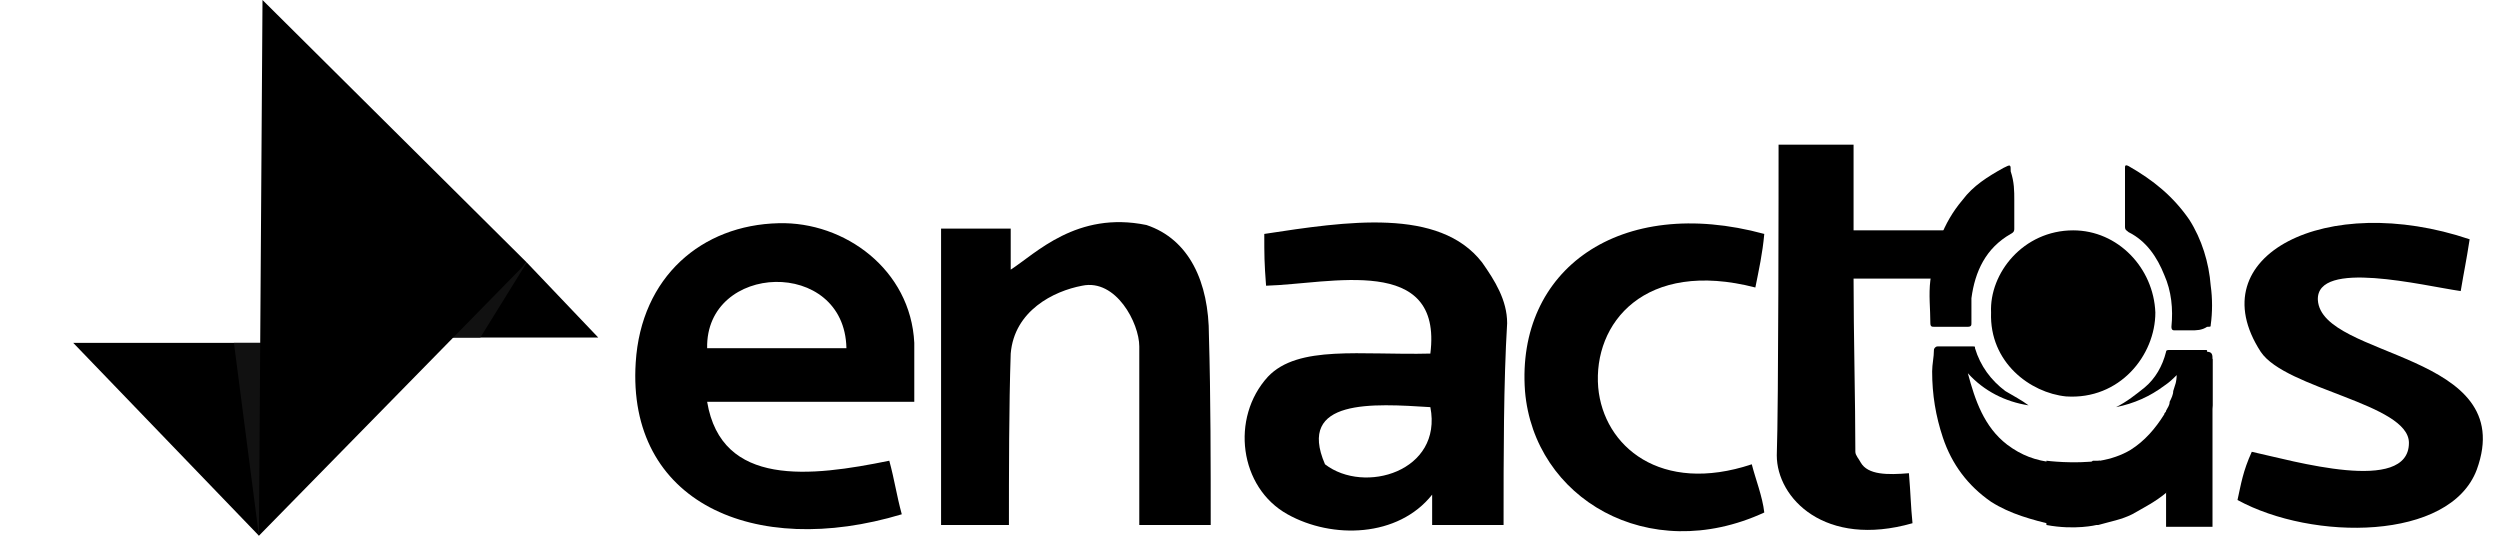
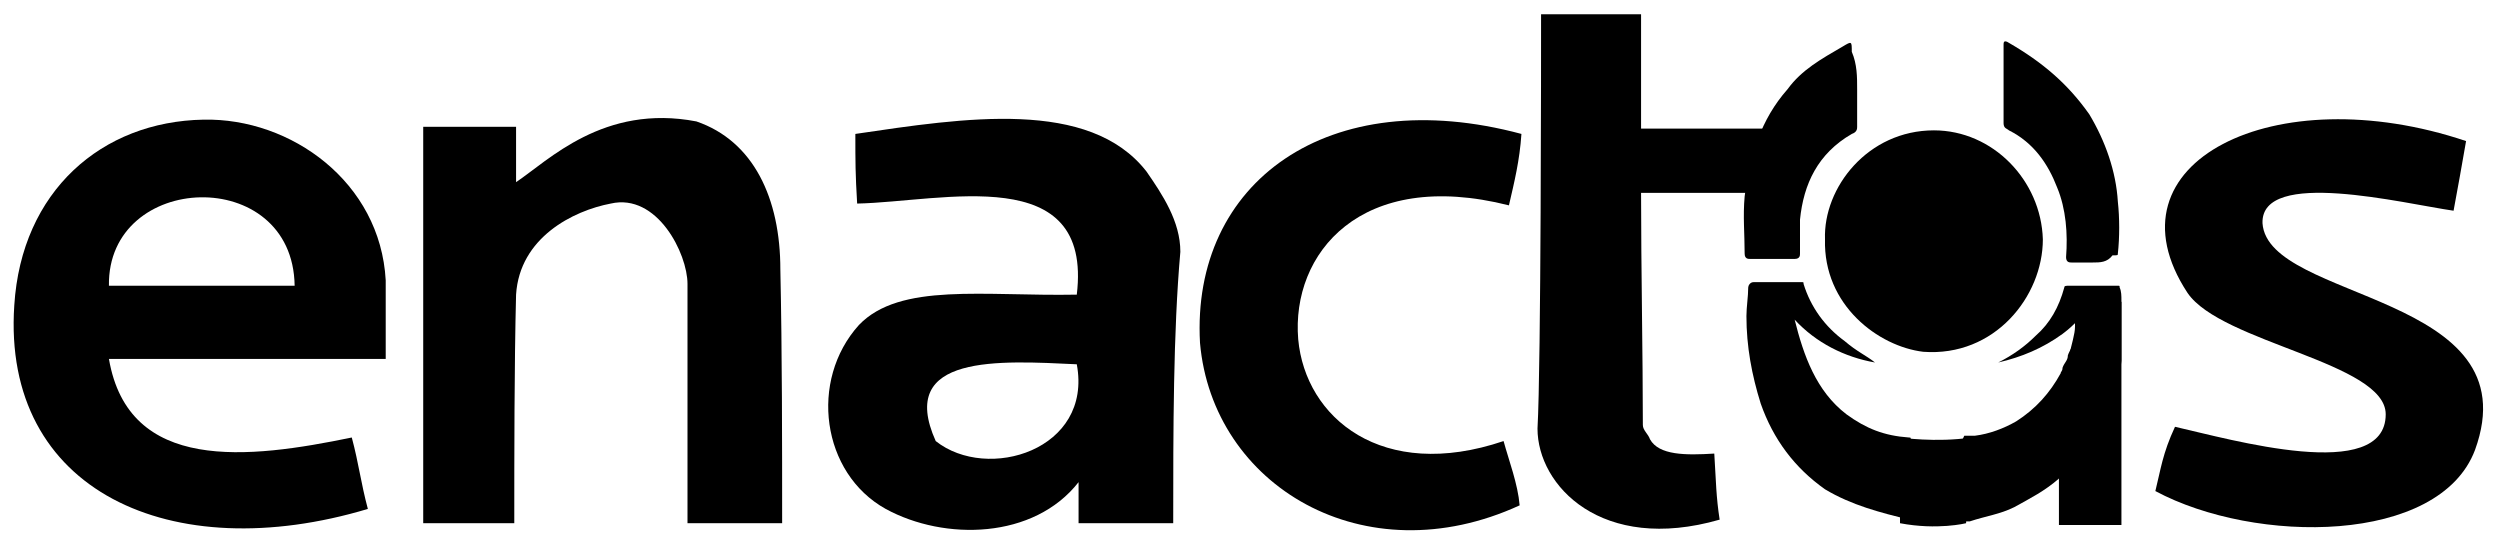
<svg xmlns="http://www.w3.org/2000/svg" version="1.1" id="logo-8" x="0px" y="0px" viewBox="0 0 140 30" style="enable-background:new 0 0 140 30;" xml:space="preserve">
  <style type="text/css">
- 	.st0{fill:#111111;}
- 	.st1{fill-rule:evenodd;clip-rule:evenodd;}
+ 	.st0{fill-rule:evenodd;clip-rule:evenodd;}
</style>
  <g>
-     <polygon points="29.5,14.7 33.5,18.9 24.6,18.9  " />
-     <polygon class="st0" points="24.8,18.9 26.9,18.9 29.5,14.7  " />
-     <polygon points="14.5,30 4.1,19.2 16.3,19.2  " />
-     <polygon class="st0" points="16.7,19.2 13.1,19.2 14.5,30  " />
    <g>
-       <path class="st1" d="M99.6,8.1c1.4,0,2.8,0,4.2,0c0,1.5,0,3.3,0,4.8c0.8,0,4.4,0,5.3,0c0,0.9,0,1.8,0,2.7c-1,0-4.3,0-5.3,0    c0,3.1,0.1,6.9,0.1,9.7c0,0.2,0.2,0.4,0.3,0.6c0.4,0.7,1.5,0.7,2.7,0.6c0.1,1.2,0.1,1.8,0.2,2.8c-4.9,1.4-7.6-1.4-7.6-3.8    C99.6,22.8,99.6,9.7,99.6,8.1z" />
-       <path class="st1" d="M51.2,22.5c-3.9,0-7.7,0-11.6,0c0.8,4.8,5.8,4.2,10.2,3.3c0.3,1.1,0.4,1.9,0.7,3c-8.3,2.5-15.4-0.7-14.9-8.5    c0.3-4.8,3.7-7.7,8-7.8c3.7-0.1,7.4,2.6,7.6,6.7C51.2,20.2,51.2,21.4,51.2,22.5z M39.6,19.5c2.5,0,5.3,0,7.8,0    C47.3,14.4,39.5,14.7,39.6,19.5z" />
-       <path class="st1" d="M67.8,29.4c-1.4,0-2.6,0-4,0c0-3.1,0-7,0-10c0-1.3-1.3-3.8-3.2-3.4c-1.6,0.3-3.8,1.4-4,3.8    c-0.1,2.9-0.1,6.8-0.1,9.6c-1.4,0-2.4,0-3.8,0c0-5.5,0-11,0-16.6c1.3,0,2.5,0,3.9,0c0,0.7,0,1.6,0,2.3c1.4-0.9,3.7-3.3,7.6-2.5    c2.4,0.8,3.5,3.2,3.5,6.2C67.8,22.2,67.8,26.1,67.8,29.4z" />
-       <path class="st1" d="M84.2,29.4c-1.3,0-2.7,0-4,0c0-0.4,0-1.3,0-1.7c-1.9,2.4-5.6,2.5-8.1,1.1c-2.7-1.5-3.2-5.4-1.1-7.7    c1.7-1.8,5.2-1.2,9.1-1.3c0.7-5.6-5.6-3.9-9.2-3.8c-0.1-1.3-0.1-1.7-0.1-2.9c4.6-0.7,9.8-1.5,12.2,1.6c0.7,1,1.4,2.1,1.4,3.4    C84.2,21.4,84.2,25.5,84.2,29.4z M74.2,26c2.2,1.7,6.6,0.4,5.9-3.2C76.9,22.6,72.6,22.3,74.2,26z" />
-       <path class="st1" d="M98.8,13.1c-0.1,1.1-0.3,2-0.5,3c-6.2-1.6-9.1,2-8.8,5.6c0.3,3.3,3.5,6,8.6,4.3c0.2,0.8,0.6,1.8,0.7,2.7    c-6.5,3-12.9-0.8-13.4-6.8C84.9,15.1,90.7,10.9,98.8,13.1z" />
-       <path class="st1" d="M138.3,13.4c-0.2,1.3-0.3,1.7-0.5,2.9c-2.1-0.3-8.1-1.8-8,0.5c0.2,3.3,11.3,2.9,8.9,9.5    c-1.5,4-9.2,4-13.4,1.7c0.2-0.9,0.3-1.6,0.8-2.7c2.3,0.5,8.8,2.4,8.8-0.5c0-2.2-6.9-3-8.3-5.1C123.1,14.3,130.3,10.7,138.3,13.4z" />
+       <path class="st0" d="M86.3,0.8c1.9,0,3.7,0,5.6,0c0,2,0,4.4,0,6.4c1.1,0,5.9,0,7.1,0c0,1.2,0,2.4,0,3.6c-1.3,0-5.7,0-7.1,0    c0,4.1,0.1,9.2,0.1,13c0,0.3,0.3,0.5,0.4,0.8c0.5,0.9,2,0.9,3.6,0.8c0.1,1.6,0.1,2.4,0.3,3.7c-6.6,1.9-10.2-1.9-10.2-5.1    C86.3,20.5,86.3,2.9,86.3,0.8z" />
+       <path class="st0" d="M21.6,20.1c-5.2,0-10.3,0-15.5,0c1.1,6.4,7.8,5.6,13.6,4.4c0.4,1.5,0.5,2.5,0.9,4C9.6,31.8,0.1,27.5,0.8,17.1    C1.2,10.7,5.7,6.8,11.4,6.7c4.9-0.1,9.9,3.5,10.2,9C21.6,17,21.6,18.6,21.6,20.1z M6.1,16c3.3,0,7.1,0,10.4,0    C16.4,9.2,6,9.6,6.1,16z" />
+       <path class="st0" d="M43.8,29.3c-1.9,0-3.5,0-5.3,0c0-4.1,0-9.4,0-13.4c0-1.7-1.7-5.1-4.3-4.5c-2.1,0.4-5.1,1.9-5.3,5.1    c-0.1,3.9-0.1,9.1-0.1,12.8c-1.9,0-3.2,0-5.1,0c0-7.4,0-14.7,0-22.2c1.7,0,3.3,0,5.2,0c0,0.9,0,2.1,0,3.1C30.7,9,33.8,5.8,39,6.8    c3.2,1.1,4.7,4.3,4.7,8.3C43.8,19.7,43.8,24.9,43.8,29.3z" />
+       <path class="st0" d="M65.7,29.3c-1.7,0-3.6,0-5.3,0c0-0.5,0-1.7,0-2.3c-2.5,3.2-7.5,3.3-10.8,1.5c-3.6-2-4.3-7.2-1.5-10.3    c2.3-2.4,7-1.6,12.2-1.7c0.9-7.5-7.5-5.2-12.3-5.1c-0.1-1.7-0.1-2.3-0.1-3.9c6.1-0.9,13.1-2,16.3,2.1c0.9,1.3,1.9,2.8,1.9,4.5    C65.7,18.6,65.7,24.1,65.7,29.3z M52.4,24.7c2.9,2.3,8.8,0.5,7.9-4.3C56,20.2,50.2,19.8,52.4,24.7z" />
+       <path class="st0" d="M85.2,7.5c-0.1,1.5-0.4,2.7-0.7,4c-8.3-2.1-12.2,2.7-11.8,7.5c0.4,4.4,4.7,8,11.5,5.7    c0.3,1.1,0.8,2.4,0.9,3.6c-8.7,4-17.2-1.1-17.9-9.1C66.7,10.2,74.4,4.6,85.2,7.5z" />
+       <path class="st0" d="M138.1,7.9c-0.3,1.7-0.4,2.3-0.7,3.9c-2.8-0.4-10.8-2.4-10.7,0.7c0.3,4.4,15.1,3.9,11.9,12.7    c-2,5.3-12.3,5.3-17.9,2.3c0.3-1.2,0.4-2.1,1.1-3.6c3.1,0.7,11.8,3.2,11.8-0.7c0-2.9-9.2-4-11.1-6.8    C117.7,9.1,127.4,4.3,138.1,7.9z" />
    </g>
-     <polygon points="14.7,0 14.5,30 29.5,14.7  " />
  </g>
  <g>
    <g>
-       <path d="M111.5,17.5c-0.1-2.2,1.8-4.6,4.6-4.6c2.5,0,4.5,2.1,4.6,4.6c0,2.4-2,4.9-5,4.7C113.7,22,111.4,20.3,111.5,17.5z" />
-       <path d="M123.9,20.1V22c0,0.1,0,0.3,0,0.4c0,0.1,0,0.2,0,0.3c-0.1,0.9-0.4,1.8-0.8,2.6c-0.3,0.7-0.7,1.2-1.2,1.7    c-0.1,0.1-0.1,0.1-0.2,0.2c-0.1,0.1-0.2,0.2-0.3,0.3c0,0-0.1,0-0.1,0.1c-0.6,0.5-1.2,0.8-1.9,1.2c-0.6,0.3-1.2,0.4-1.9,0.6    c0,0,0,0,0,0c0,0,0,0,0,0c0,0,0,0,0,0c0,0,0,0,0,0c0,0,0,0-0.1,0c0,0,0,0-0.1,0c0,0,0,0-0.1,0c0,0,0,0,0,0c0,0,0,0,0,0    c0,0-0.1,0-0.1-0.1c0-1.1,0-2.2,0-3.3c0-0.1,0-0.1,0.1-0.2c0,0,0.1,0,0.2,0h0c0,0,0,0,0,0c0.1,0,0.2,0,0.2,0c0,0,0,0,0,0    c0.6-0.1,1.2-0.3,1.7-0.6c0.8-0.5,1.4-1.2,1.9-2c0-0.1,0.1-0.1,0.1-0.2c0.1-0.2,0.2-0.3,0.2-0.5c0.1-0.2,0.2-0.4,0.2-0.6    c0.1-0.3,0.2-0.6,0.2-0.8c0,0,0,0,0,0c0,0,0,0,0-0.1c0,0,0,0,0,0c-0.2,0.2-0.4,0.4-0.7,0.6c-0.8,0.6-1.7,1-2.7,1.2    c0.6-0.3,1.1-0.7,1.6-1.1c0.6-0.5,1-1.2,1.2-2c0-0.1,0.1-0.1,0.2-0.1c0.7,0,1.4,0,2,0c0.1,0,0.1,0,0.1,0.1    C123.9,19.7,123.9,19.9,123.9,20.1C123.9,20.1,123.9,20.1,123.9,20.1z" />
-       <path d="M113.6,22.7c-1.3-0.2-2.5-0.8-3.4-1.8c0.4,1.5,0.9,3,2.2,4c0.8,0.6,1.6,0.9,2.6,1c0.1,0,0.1,0,0.1,0.1c0,1.1,0,2.2,0,3.3    c0,0.1,0,0.2-0.1,0.1c-1.2-0.3-2.4-0.6-3.5-1.3c-1.3-0.9-2.2-2.1-2.7-3.6c-0.4-1.2-0.6-2.4-0.6-3.7c0-0.4,0.1-0.8,0.1-1.2    c0-0.1,0.1-0.2,0.2-0.2c0.7,0,1.3,0,2,0c0.1,0,0.1,0,0.1,0.1c0.3,1,0.9,1.8,1.7,2.4C112.8,22.2,113.2,22.4,113.6,22.7z" />
-       <path d="M122.7,18.5c-0.3,0-0.6,0-0.9,0c-0.1,0-0.2,0-0.2-0.2c0.1-1,0-2-0.4-2.9c-0.4-1-1-1.9-2-2.4c-0.1-0.1-0.2-0.1-0.2-0.3    c0-1.1,0-2.2,0-3.3c0-0.1,0-0.2,0.2-0.1c1.4,0.8,2.5,1.7,3.4,3c0.7,1.1,1.1,2.4,1.2,3.7c0.1,0.7,0.1,1.5,0,2.2    c0,0.1,0,0.1-0.2,0.1C123.3,18.5,123,18.5,122.7,18.5C122.7,18.5,122.7,18.5,122.7,18.5z" />
-       <path d="M112.8,11.2c0,0.5,0,1.1,0,1.6c0,0.1,0,0.2-0.2,0.3c-1.4,0.8-2,2.1-2.2,3.6c0,0.5,0,1,0,1.4c0,0.1,0,0.2-0.2,0.2    c-0.6,0-1.3,0-1.9,0c-0.1,0-0.2,0-0.2-0.2c0-0.8-0.1-1.6,0-2.4c0.2-1.7,0.7-3.2,1.8-4.5c0.6-0.8,1.4-1.3,2.3-1.8    c0.4-0.2,0.4-0.2,0.4,0.2C112.8,10.2,112.8,10.7,112.8,11.2z" />
-       <path d="M114.6,25.8c0,0,1.5,0.2,3,0l-0.2,3.6c0,0-1.2,0.3-2.8,0V25.8z" />
+       <path d="M102.2,13.4c-0.1-2.9,2.4-6.1,6.1-6.1c3.3,0,6,2.8,6.1,6.1c0,3.2-2.7,6.6-6.7,6.3C105.2,19.4,102.1,17.1,102.2,13.4z" />
+       <path d="M118.8,16.8v2.5c0,0.1,0,0.4,0,0.5s0,0.3,0,0.4c-0.1,1.2-0.5,2.4-1.1,3.5c-0.4,0.9-0.9,1.6-1.6,2.3    c-0.1,0.1-0.1,0.1-0.3,0.3c-0.1,0.1-0.3,0.3-0.4,0.4c0,0-0.1,0-0.1,0.1c-0.8,0.7-1.6,1.1-2.5,1.6c-0.8,0.4-1.6,0.5-2.5,0.8l0,0    l0,0l0,0l0,0c0,0,0,0-0.1,0c0,0,0,0-0.1,0c0,0,0,0-0.1,0l0,0l0,0c0,0-0.1,0-0.1-0.1c0-1.5,0-2.9,0-4.4c0-0.1,0-0.1,0.1-0.3    c0,0,0.1,0,0.3,0l0,0l0,0c0.1,0,0.3,0,0.3,0l0,0c0.8-0.1,1.6-0.4,2.3-0.8c1.1-0.7,1.9-1.6,2.5-2.7c0-0.1,0.1-0.1,0.1-0.3    c0.1-0.3,0.3-0.4,0.3-0.7c0.1-0.3,0.3-0.5,0.3-0.8c0.1-0.4,0.3-0.8,0.3-1.1l0,0c0,0,0,0,0-0.1l0,0c-0.3,0.3-0.5,0.5-0.9,0.8    c-1.1,0.8-2.3,1.3-3.6,1.6c0.8-0.4,1.5-0.9,2.1-1.5c0.8-0.7,1.3-1.6,1.6-2.7c0-0.1,0.1-0.1,0.3-0.1c0.9,0,1.9,0,2.7,0    c0.1,0,0.1,0,0.1,0.1C118.8,16.3,118.8,16.6,118.8,16.8L118.8,16.8z" />
+       <path d="M105,20.3c-1.7-0.3-3.3-1.1-4.5-2.4c0.5,2,1.2,4,2.9,5.3c1.1,0.8,2.1,1.2,3.5,1.3c0.1,0,0.1,0,0.1,0.1c0,1.5,0,2.9,0,4.4    c0,0.1,0,0.3-0.1,0.1c-1.6-0.4-3.2-0.8-4.7-1.7c-1.7-1.2-2.9-2.8-3.6-4.8c-0.5-1.6-0.8-3.2-0.8-4.9c0-0.5,0.1-1.1,0.1-1.6    c0-0.1,0.1-0.3,0.3-0.3c0.9,0,1.7,0,2.7,0c0.1,0,0.1,0,0.1,0.1c0.4,1.3,1.2,2.4,2.3,3.2C104,19.7,104.5,19.9,105,20.3z" />
+       <path d="M117.2,14.7c-0.4,0-0.8,0-1.2,0c-0.1,0-0.3,0-0.3-0.3c0.1-1.3,0-2.7-0.5-3.9c-0.5-1.3-1.3-2.5-2.7-3.2    c-0.1-0.1-0.3-0.1-0.3-0.4c0-1.5,0-2.9,0-4.4c0-0.1,0-0.3,0.3-0.1c1.9,1.1,3.3,2.3,4.5,4c0.9,1.5,1.5,3.2,1.6,4.9    c0.1,0.9,0.1,2,0,2.9c0,0.1,0,0.1-0.3,0.1C118,14.7,117.6,14.7,117.2,14.7L117.2,14.7z" />
+       <path d="M104,5c0,0.7,0,1.5,0,2.1c0,0.1,0,0.3-0.3,0.4c-1.9,1.1-2.7,2.8-2.9,4.8c0,0.7,0,1.3,0,1.9c0,0.1,0,0.3-0.3,0.3    c-0.8,0-1.7,0-2.5,0c-0.1,0-0.3,0-0.3-0.3c0-1.1-0.1-2.1,0-3.2c0.3-2.3,0.9-4.3,2.4-6c0.8-1.1,1.9-1.7,3.1-2.4    c0.5-0.3,0.5-0.3,0.5,0.3C104,3.6,104,4.3,104,5z" />
+       <path d="M106.4,24.5c0,0,2,0.3,4,0l-0.3,4.8c0,0-1.6,0.4-3.7,0V24.5z" />
    </g>
-     <path d="M123.9,20.1v9.4h-2.6v-5.6c0.1-0.2,0.2-0.5,0.2-0.7c0.1-0.3,0.2-0.6,0.2-0.9c0.1-0.4,0.2-0.8,0.2-1.1c0,0,0,0,0-0.1   c0-0.1,0-0.1,0-0.2c0,0,0,0,0,0c0,0,0,0,0,0c0,0,0,0,0-0.1c0,0,0,0,0,0c-0.2,0.2-0.4,0.4-0.7,0.6V21c0.1-0.3,0.2-0.6,0.3-0.9H123.9   z" />
+     <path d="M118.8,16.8v12.6h-3.5v-7.5c0.1-0.3,0.3-0.7,0.3-0.9c0.1-0.4,0.3-0.8,0.3-1.2c0.1-0.5,0.3-1.1,0.3-1.5c0,0,0,0,0-0.1   s0-0.1,0-0.3l0,0l0,0c0,0,0,0,0-0.1l0,0c-0.3,0.3-0.5,0.5-0.9,0.8v-0.5c0.1-0.4,0.3-0.8,0.4-1.2H118.8z" />
  </g>
</svg>
